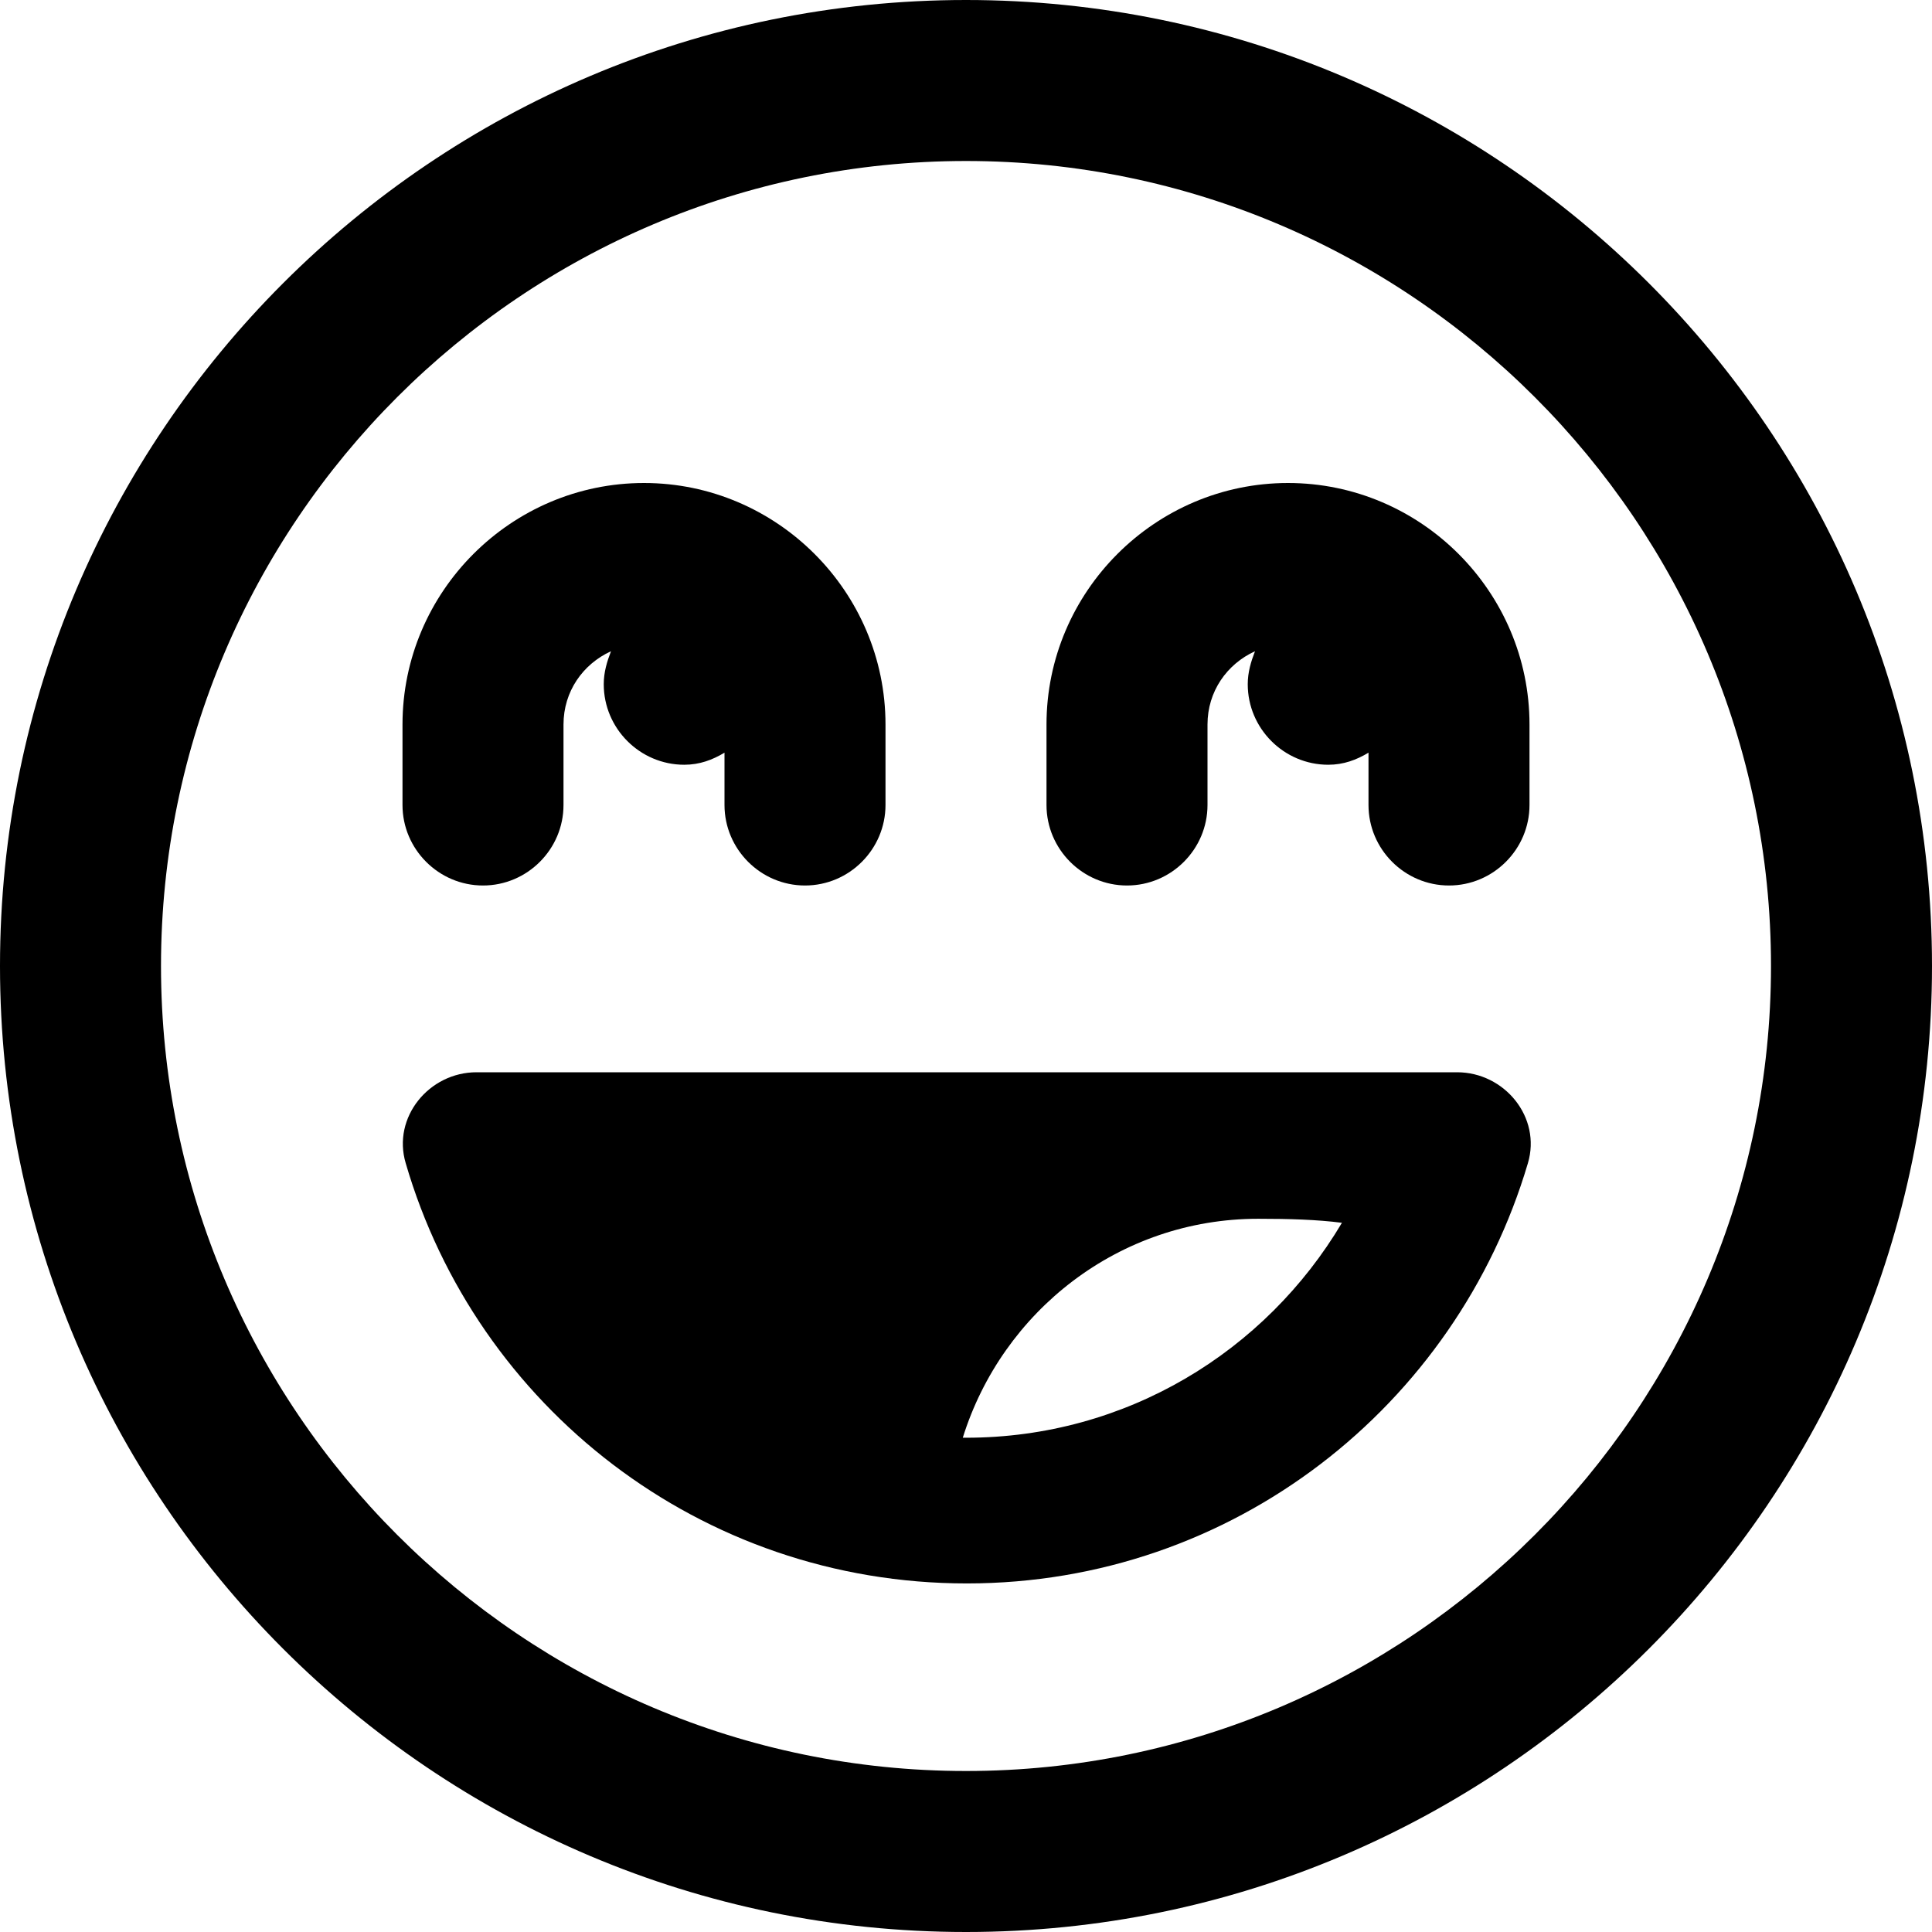
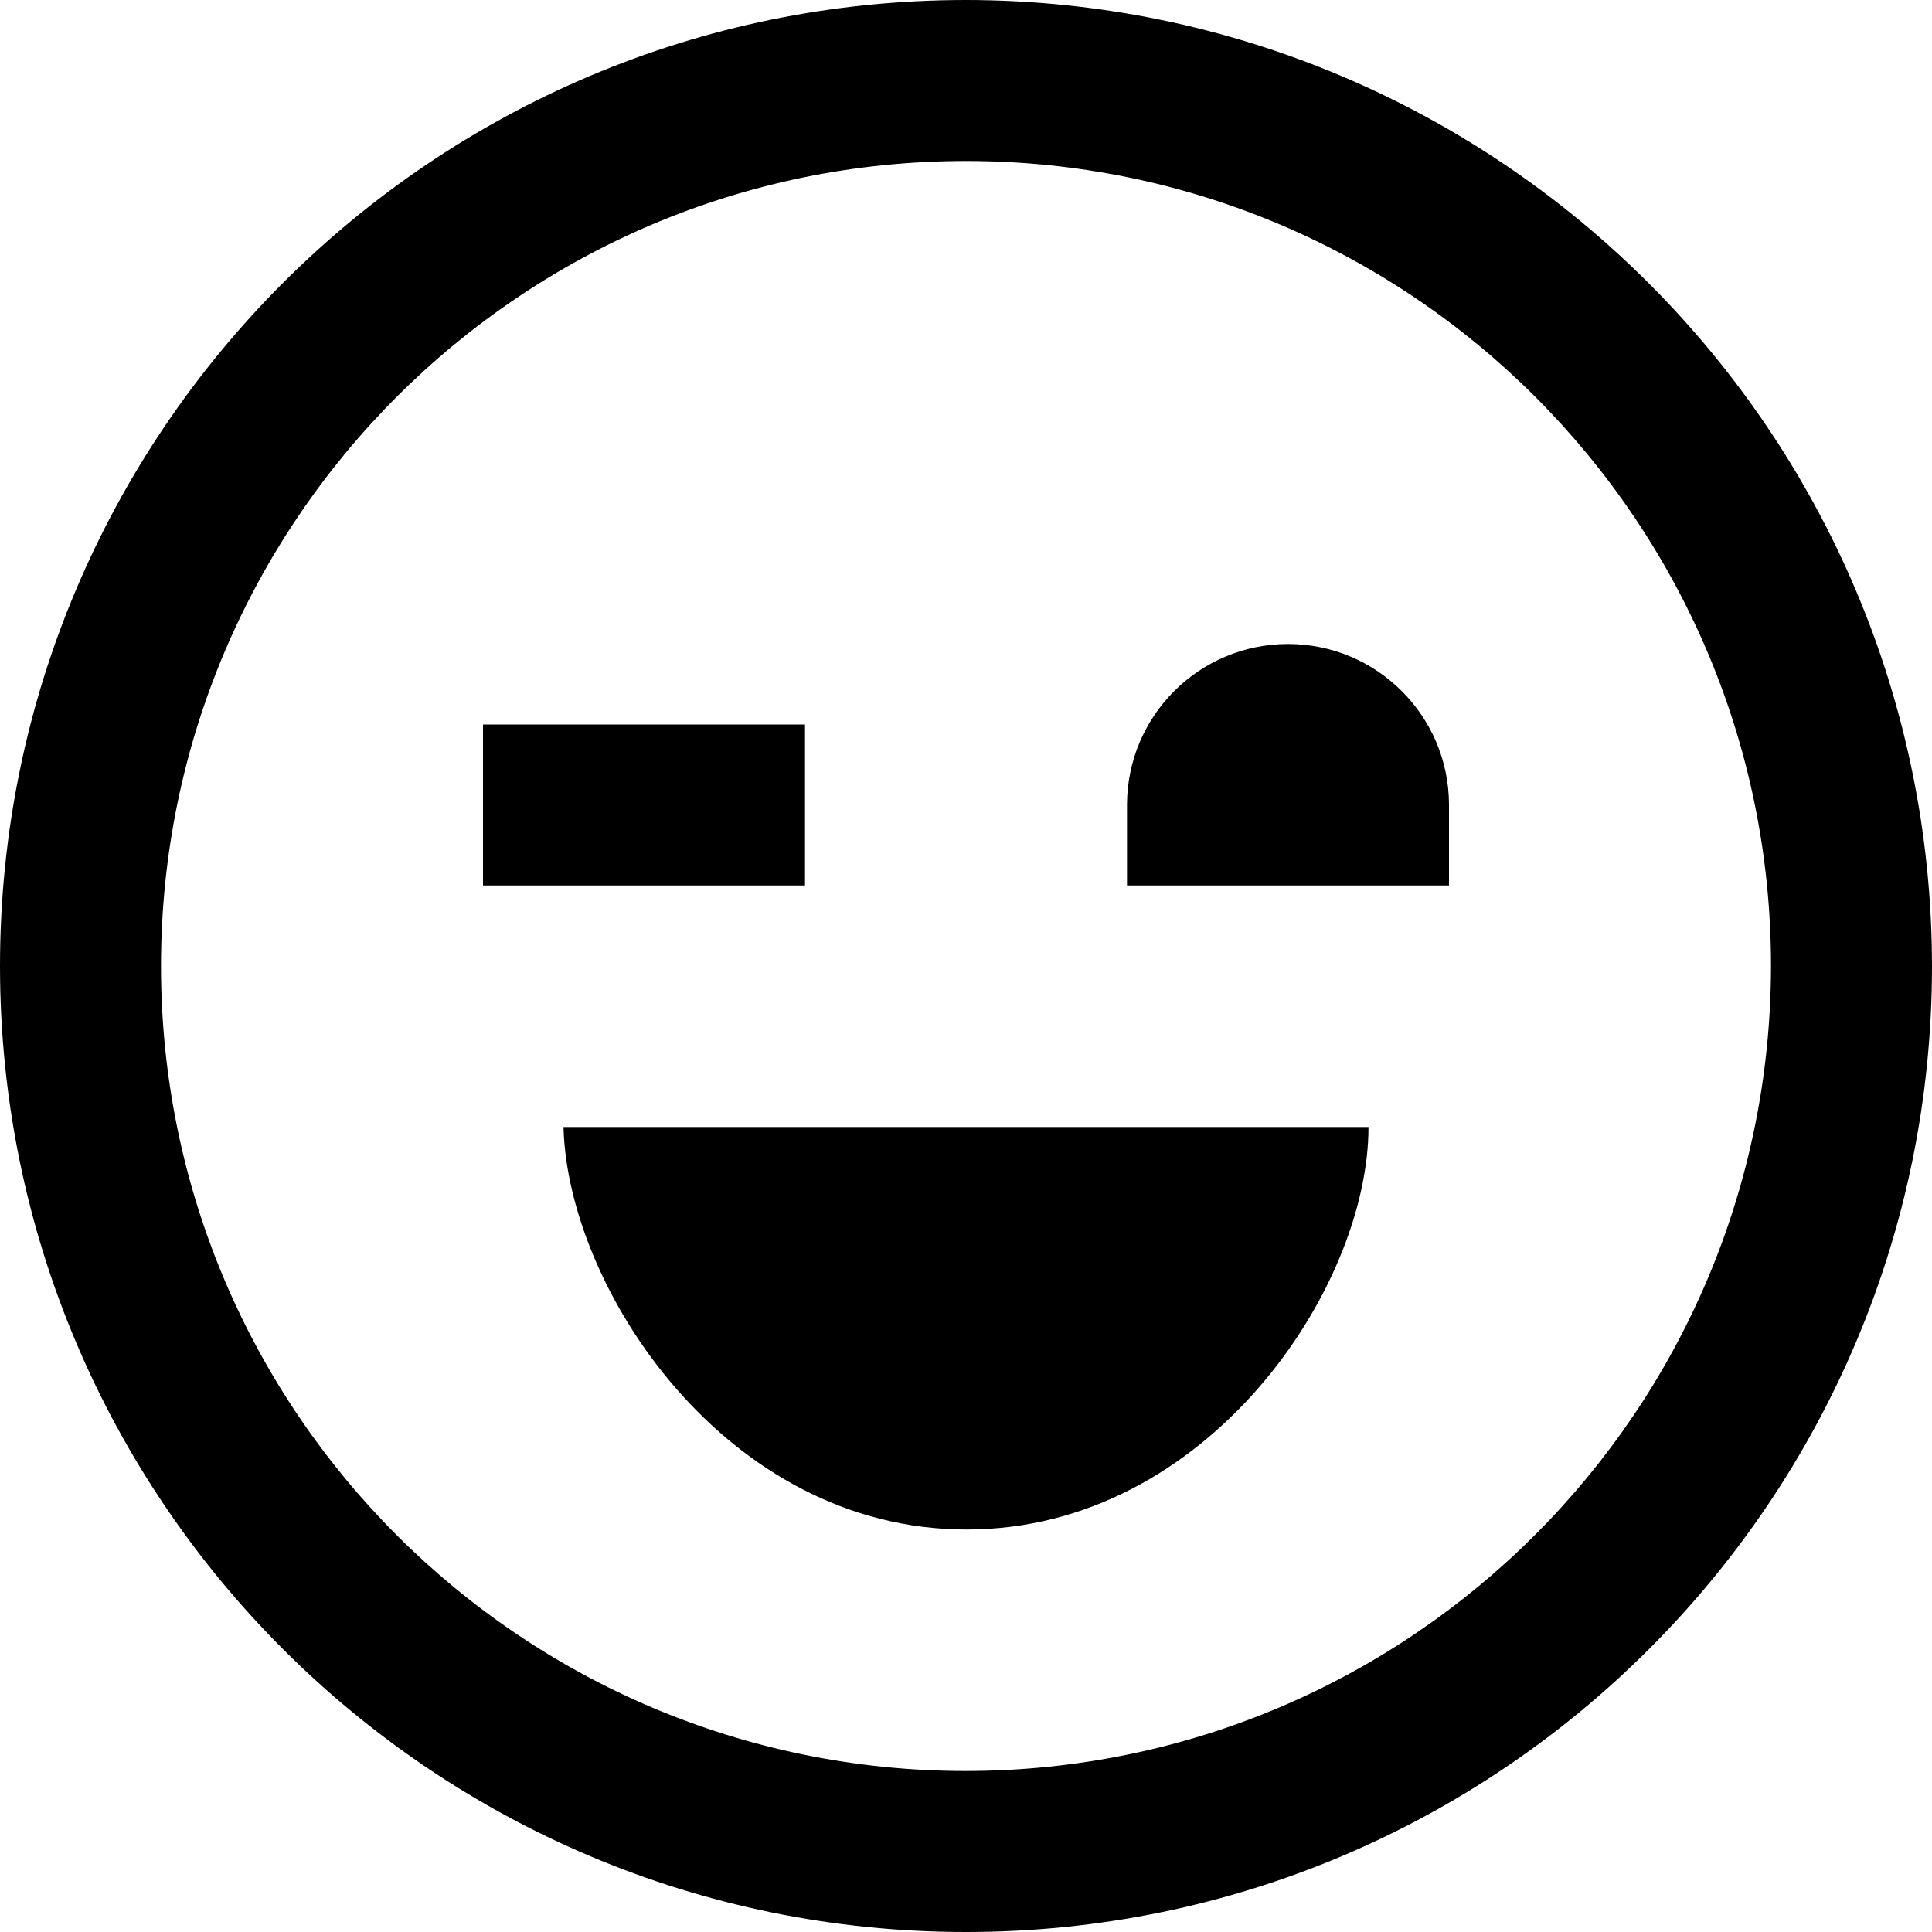
<svg xmlns="http://www.w3.org/2000/svg" id="Layer_1" data-name="Layer 1" viewBox="0 0 24 24" width="512" height="512">
-   <path d="M6,11c-.55,0-1-.45-1-1v-1c0-1.65,1.35-3,3-3s3,1.35,3,3v1c0,.55-.45,1-1,1s-1-.45-1-1v-.65c-.15,.09-.31,.15-.5,.15-.55,0-1-.45-1-1,0-.15,.04-.28,.09-.41-.35,.16-.59,.5-.59,.91v1c0,.55-.45,1-1,1Z" />
-   <path d="M19,9v1c0,.55-.45,1-1,1s-1-.45-1-1v-.65c-.15,.09-.31,.15-.5,.15-.55,0-1-.45-1-1,0-.15,.04-.28,.09-.41-.35,.16-.59,.5-.59,.91v1c0,.55-.45,1-1,1s-1-.45-1-1v-1c0-1.65,1.35-3,3-3s3,1.35,3,3Z" />
-   <g>
-     <path d="M12,0C5.38,0,0,5.38,0,12s5.38,12,12,12,12-5.38,12-12S18.62,0,12,0Zm0,22c-5.51,0-10-4.49-10-10S6.49,2,12,2s10,4.49,10,10-4.49,10-10,10Z" />
-     <path d="M18.08,13.32H5.92c-.59,0-1.05,.56-.88,1.13,.88,3.02,3.66,5.22,6.97,5.22s6.08-2.21,6.97-5.22c.17-.57-.29-1.13-.88-1.13Zm-6.08,4.54s-.02,0-.04,0c.49-1.57,1.94-2.72,3.67-2.72,.38,0,.73,.01,1.04,.05-.95,1.6-2.68,2.67-4.67,2.67Z" />
-   </g>
+   <path d="M12,0A12,12,0,1,0,24,12,12.013,12.013,0,0,0,12,0Zm0,22A10,10,0,1,1,22,12,10.011,10.011,0,0,1,12,22Zm5-8c0,2-2,5-4.993,5S7.05,16,7,14Zm1-4v1H14V10a2,2,0,0,1,4,0Zm-8,1H6V9h4Z" />
</svg>
